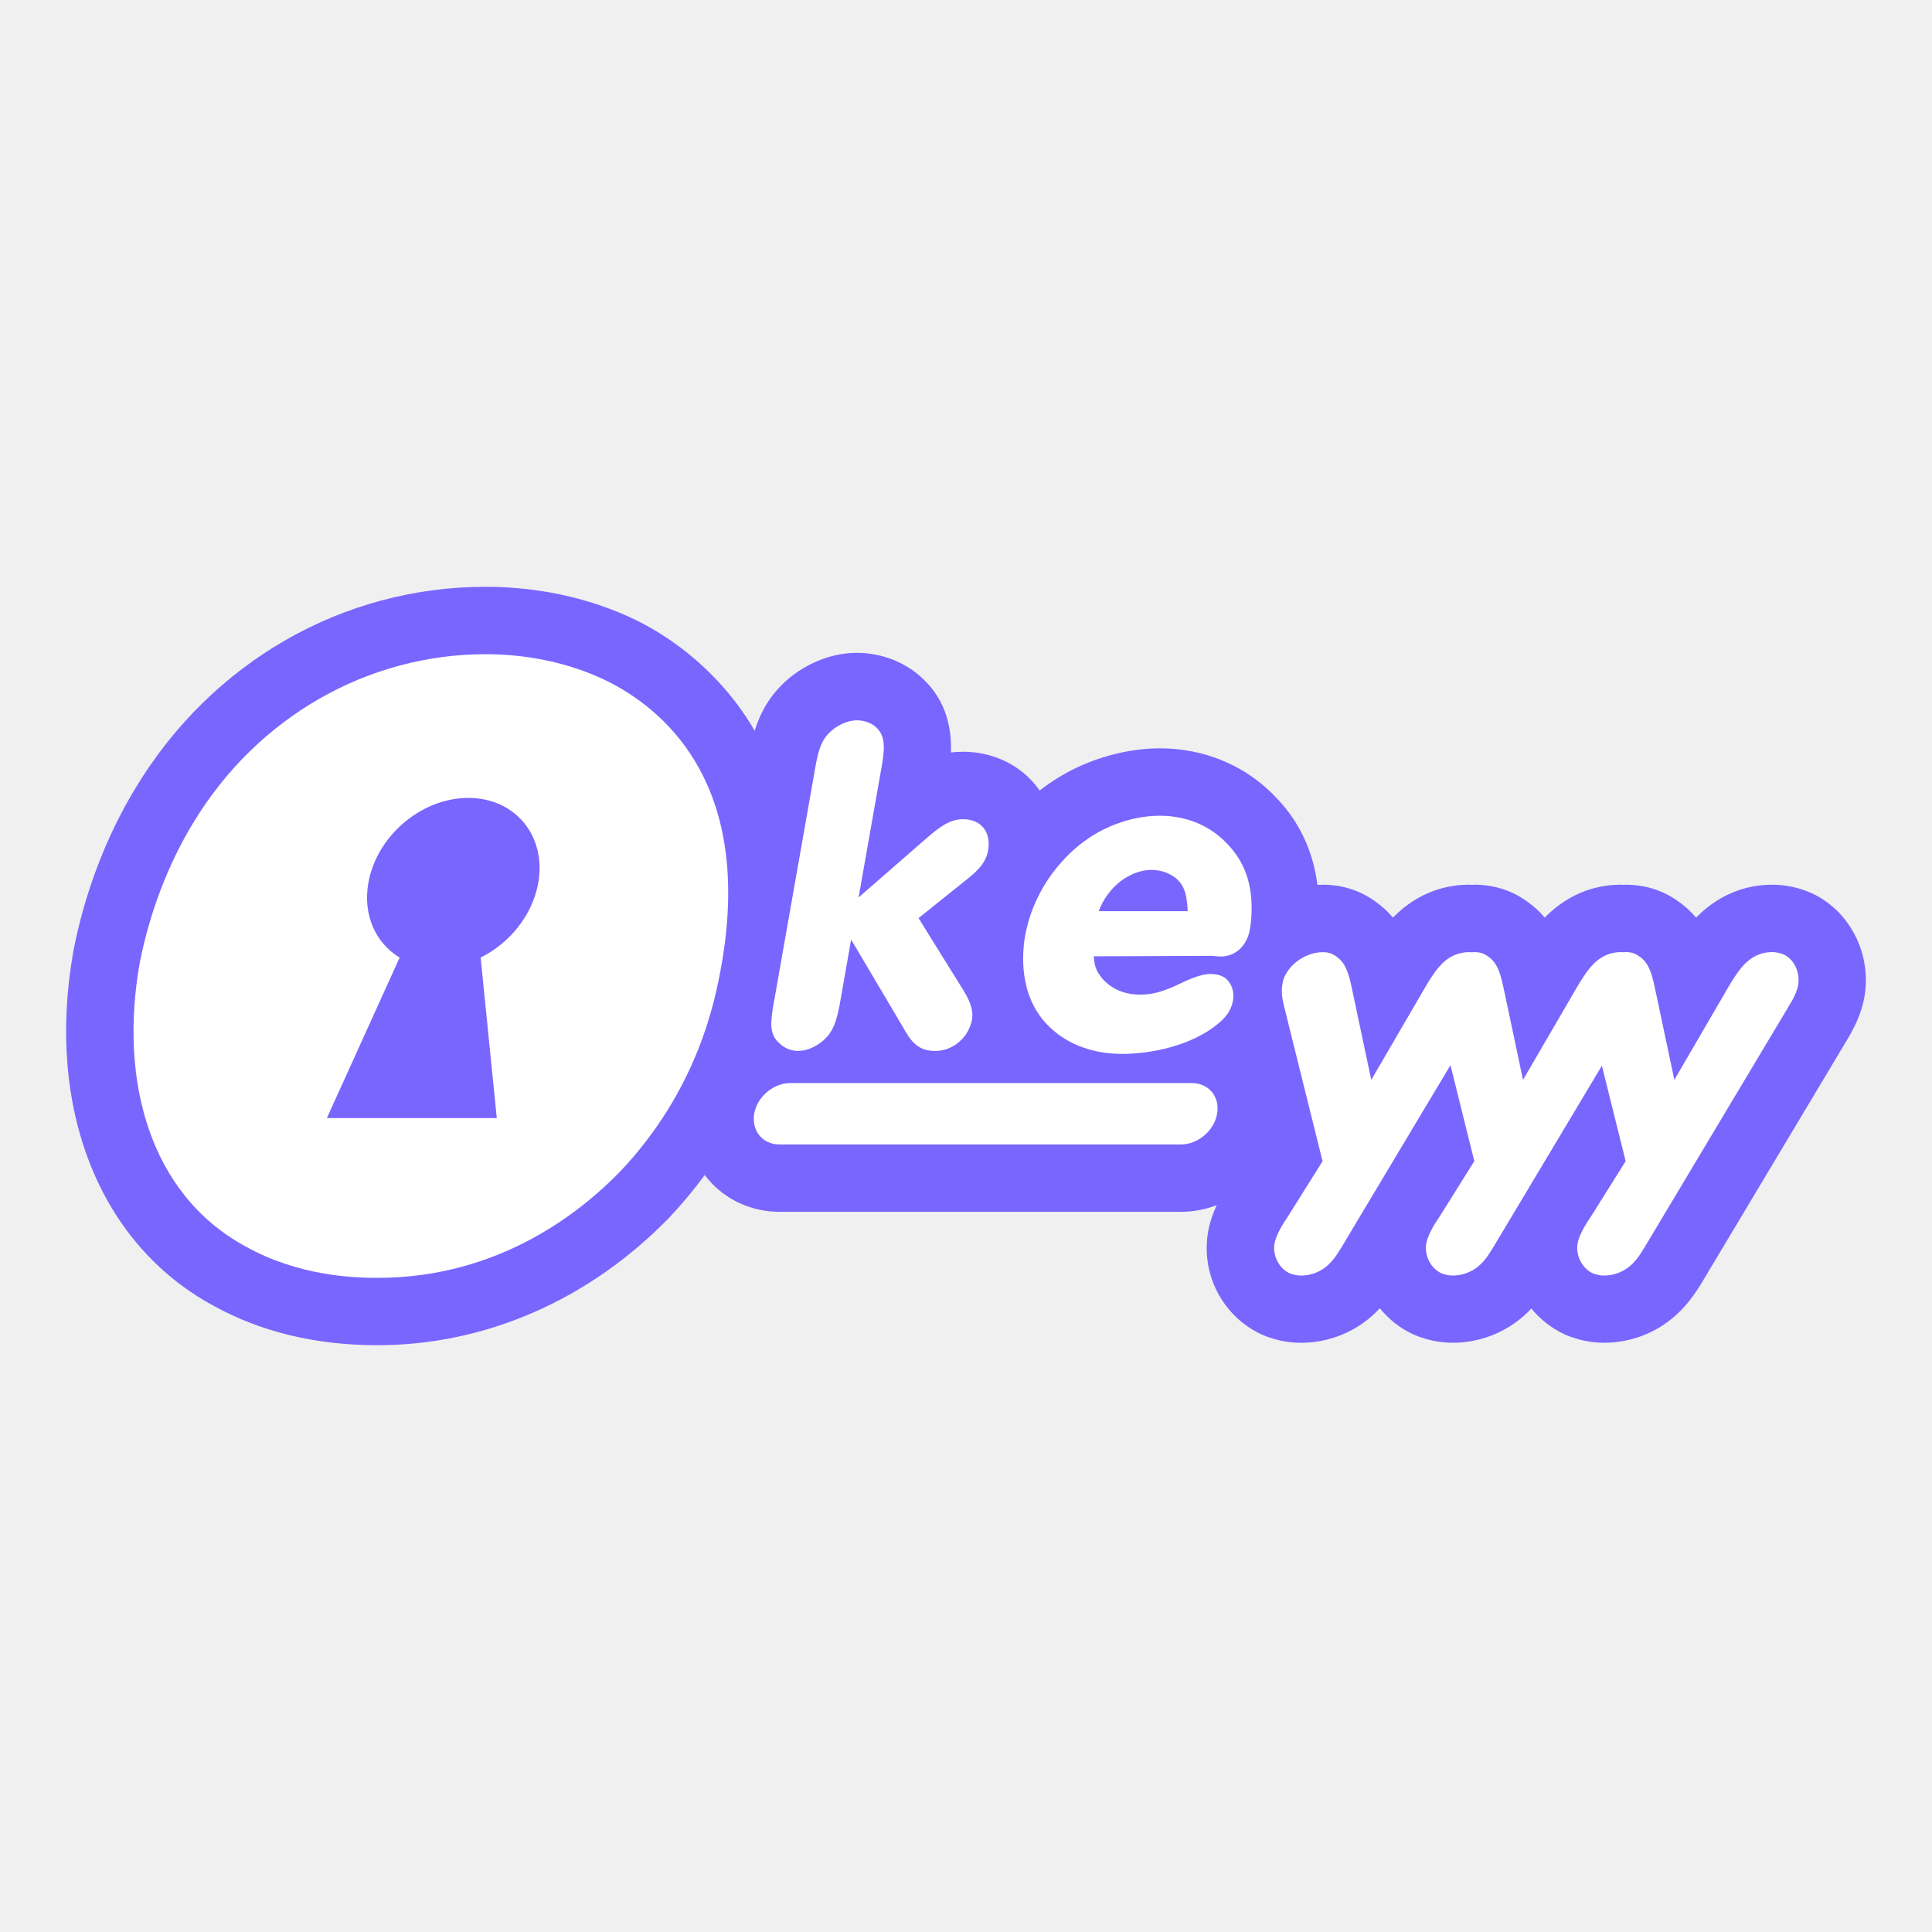
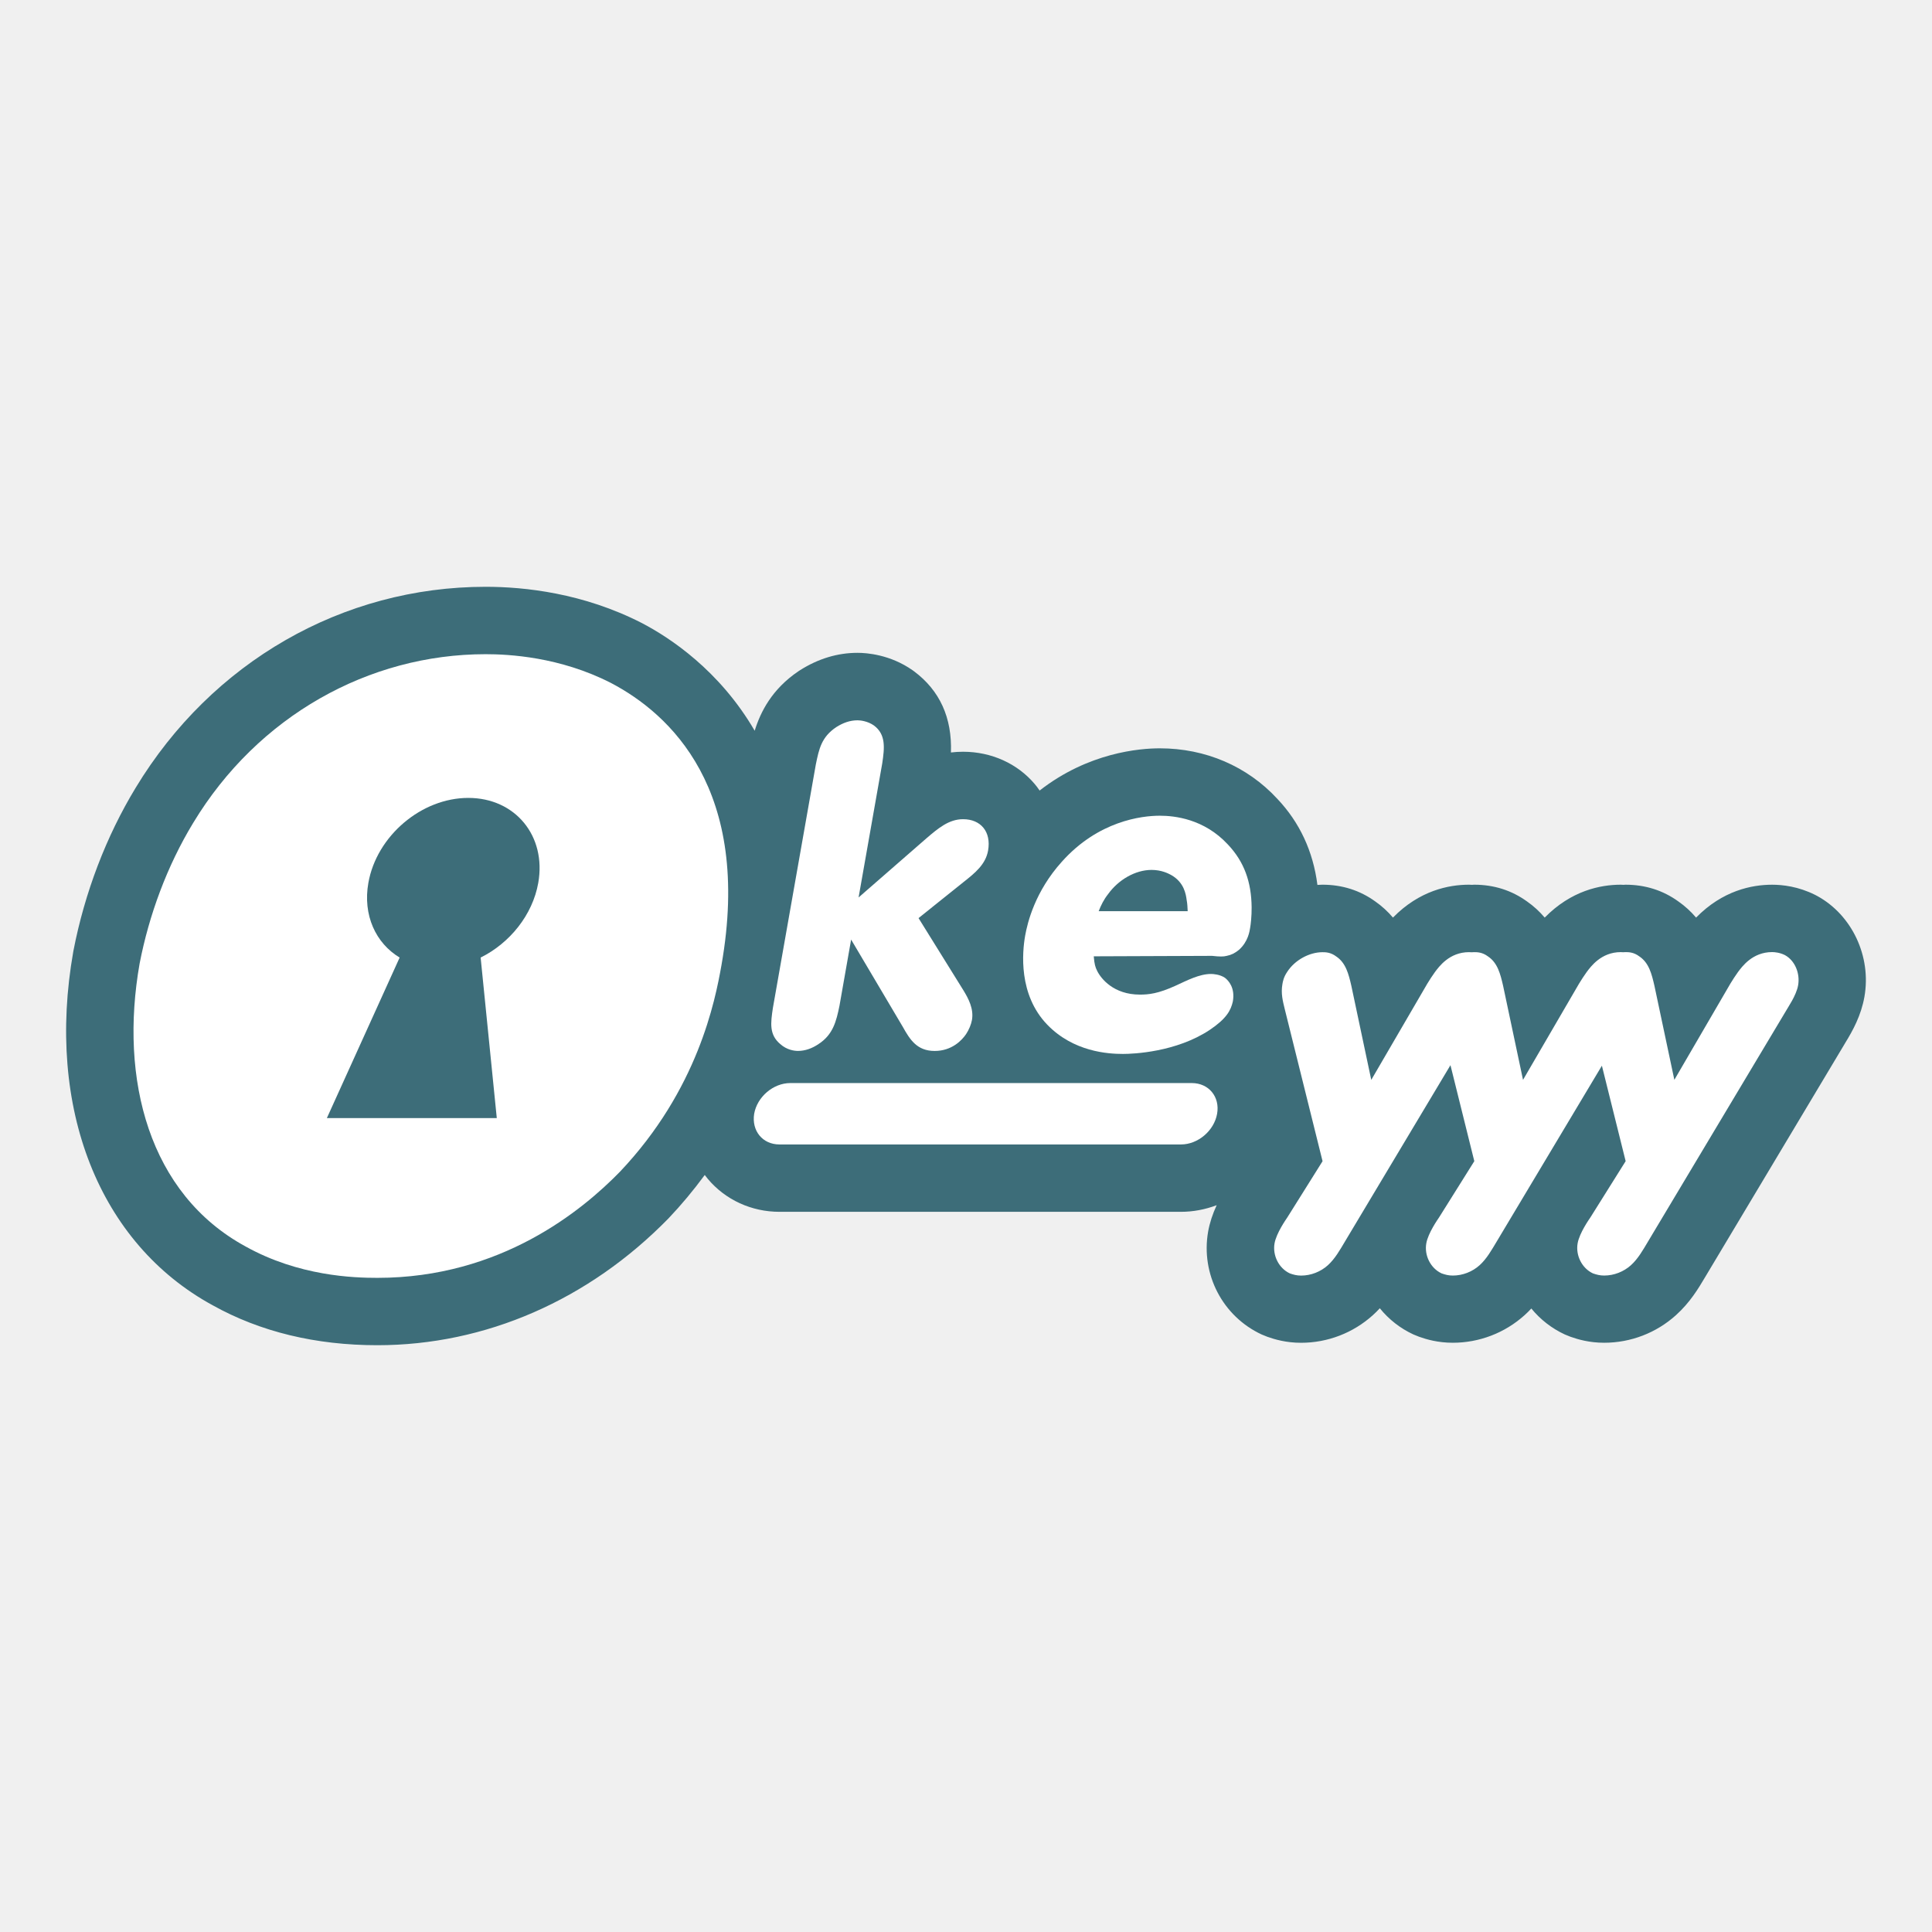
<svg xmlns="http://www.w3.org/2000/svg" version="1.1" id="Capa_1" x="0px" y="0px" width="340px" height="340px" viewBox="0 0 340 340" enable-background="new 0 0 340 340" xml:space="preserve">
  <g>
-     <path fill="#7966FF" d="M319.824,157.69l-0.396-0.209c-2.944-1.478-5.738-1.786-7.563-1.786c-3.573,0-8.72,1.028-13.382,5.787   c-0.91-1.073-1.947-2.024-3.098-2.828c-2.711-1.965-5.845-2.961-9.32-2.961c-0.091,0-0.171,0.006-0.261,0.015l-0.059,0.011   l-0.184-0.011c-0.117-0.005-0.23-0.015-0.328-0.015c-3.572,0-8.723,1.029-13.39,5.788c-0.908-1.072-1.944-2.024-3.096-2.829   c-2.712-1.965-5.844-2.96-9.32-2.96c-0.095,0-0.187,0.009-0.278,0.015l-0.063,0.011l-0.206-0.011   c-0.127-0.01-0.253-0.015-0.36-0.015c-3.573,0-8.723,1.028-13.383,5.788c-0.91-1.073-1.946-2.024-3.098-2.829   c-2.712-1.965-5.847-2.96-9.322-2.96c-0.297,0-0.591,0.015-0.873,0.039c-0.755-5.913-3.13-11.009-7.06-15.154   c-5.289-5.729-12.635-8.884-20.679-8.884c-3.549,0-12.571,0.739-21.147,7.429c-0.283-0.414-0.559-0.781-0.844-1.121   c-3.045-3.623-7.646-5.706-12.631-5.706c-0.711,0-1.428,0.044-2.134,0.128c0.217-6.115-1.966-10.917-6.509-14.296l-0.252-0.181   c-3.936-2.759-8.076-3.058-9.675-3.058c-3.517,0-6.919,1.029-10.122,3.058l-0.284,0.185c-4.676,3.16-6.679,7.179-7.694,10.469   c-6.191-10.638-14.943-16.377-19.771-18.907l-0.103-0.054c-10.287-5.267-20.619-6.372-27.474-6.372   c-25.169,0-48.193,13.224-61.593,35.373c-5.173,8.518-8.962,18.427-10.946,28.665l-0.034,0.189   c-4.852,27.511,4.563,51.353,24.56,62.227c8.358,4.656,18.098,7.015,28.953,7.015c18.992,0,37.188-7.928,51.256-22.335   c2.256-2.376,4.343-4.881,6.363-7.62c0.18,0.245,0.36,0.473,0.541,0.688c3.086,3.679,7.679,5.792,12.604,5.792h70.66   c2.122,0,4.257-0.399,6.286-1.167c-0.739,1.601-1.233,3.131-1.502,4.635c-1.32,7.488,2.541,14.932,9.425,18.122l0.999,0.403   c1.283,0.454,3.296,1.055,5.925,1.055c4.675,0,9.171-1.728,12.647-4.868c0.409-0.369,0.809-0.765,1.216-1.207   c1.589,1.966,3.606,3.545,5.916,4.611l1.001,0.404c1.281,0.454,3.296,1.054,5.922,1.054c4.677,0,9.169-1.728,12.646-4.862   c0.393-0.355,0.788-0.739,1.179-1.164c1.59,1.942,3.597,3.504,5.891,4.568l1.002,0.404c1.28,0.454,3.295,1.054,5.921,1.054   c4.675,0,9.174-1.728,12.648-4.865c2.481-2.238,3.948-4.71,5.021-6.515l24.576-41.079l0.189-0.321c1.339-2.17,2.792-4.835,3.37-8.1   C329.36,168.349,325.953,161.055,319.824,157.69z" />
+     <path fill="#3d6d79" d="M319.824,157.69l-0.396-0.209c-2.944-1.478-5.738-1.786-7.563-1.786c-3.573,0-8.72,1.028-13.382,5.787   c-0.91-1.073-1.947-2.024-3.098-2.828c-2.711-1.965-5.845-2.961-9.32-2.961c-0.091,0-0.171,0.006-0.261,0.015l-0.059,0.011   l-0.184-0.011c-0.117-0.005-0.23-0.015-0.328-0.015c-3.572,0-8.723,1.029-13.39,5.788c-0.908-1.072-1.944-2.024-3.096-2.829   c-2.712-1.965-5.844-2.96-9.32-2.96c-0.095,0-0.187,0.009-0.278,0.015l-0.063,0.011l-0.206-0.011   c-0.127-0.01-0.253-0.015-0.36-0.015c-3.573,0-8.723,1.028-13.383,5.788c-0.91-1.073-1.946-2.024-3.098-2.829   c-2.712-1.965-5.847-2.96-9.322-2.96c-0.297,0-0.591,0.015-0.873,0.039c-0.755-5.913-3.13-11.009-7.06-15.154   c-5.289-5.729-12.635-8.884-20.679-8.884c-3.549,0-12.571,0.739-21.147,7.429c-0.283-0.414-0.559-0.781-0.844-1.121   c-3.045-3.623-7.646-5.706-12.631-5.706c-0.711,0-1.428,0.044-2.134,0.128c0.217-6.115-1.966-10.917-6.509-14.296l-0.252-0.181   c-3.936-2.759-8.076-3.058-9.675-3.058c-3.517,0-6.919,1.029-10.122,3.058l-0.284,0.185c-4.676,3.16-6.679,7.179-7.694,10.469   c-6.191-10.638-14.943-16.377-19.771-18.907l-0.103-0.054c-10.287-5.267-20.619-6.372-27.474-6.372   c-25.169,0-48.193,13.224-61.593,35.373c-5.173,8.518-8.962,18.427-10.946,28.665l-0.034,0.189   c-4.852,27.511,4.563,51.353,24.56,62.227c8.358,4.656,18.098,7.015,28.953,7.015c18.992,0,37.188-7.928,51.256-22.335   c2.256-2.376,4.343-4.881,6.363-7.62c0.18,0.245,0.36,0.473,0.541,0.688c3.086,3.679,7.679,5.792,12.604,5.792h70.66   c2.122,0,4.257-0.399,6.286-1.167c-0.739,1.601-1.233,3.131-1.502,4.635c-1.32,7.488,2.541,14.932,9.425,18.122l0.999,0.403   c1.283,0.454,3.296,1.055,5.925,1.055c4.675,0,9.171-1.728,12.647-4.868c0.409-0.369,0.809-0.765,1.216-1.207   c1.589,1.966,3.606,3.545,5.916,4.611l1.001,0.404c1.281,0.454,3.296,1.054,5.922,1.054c4.677,0,9.169-1.728,12.646-4.862   c0.393-0.355,0.788-0.739,1.179-1.164c1.59,1.942,3.597,3.504,5.891,4.568l1.002,0.404c1.28,0.454,3.295,1.054,5.921,1.054   c4.675,0,9.174-1.728,12.648-4.865c2.481-2.238,3.948-4.71,5.021-6.515l24.576-41.079l0.189-0.321c1.339-2.17,2.792-4.835,3.37-8.1   C329.36,168.349,325.953,161.055,319.824,157.69z" />
    <path fill="#FFFFFF" d="M107.534,120.198c-9.025-4.623-18.045-5.071-22.067-5.071c-20.583,0-40.095,10.886-51.459,29.674   c-4.624,7.605-7.787,16.256-9.436,24.755c-3.603,20.427,1.644,40.561,18.655,49.806c9.366,5.217,19.011,5.519,23.184,5.519   c21.772,0,36.107-11.933,42.655-18.639c13.736-14.469,16.792-30.123,17.899-36.385   C132.434,138.841,117.773,125.572,107.534,120.198z M94.726,155.368c-1,5.674-5.037,10.615-10.142,13.146l2.842,28.254H57.522   l12.809-28.254c-4.212-2.532-6.508-7.472-5.504-13.146c1.457-8.26,9.333-14.949,17.587-14.949   C90.669,140.419,96.182,147.108,94.726,155.368z" />
    <path fill="#FFFFFF" d="M137.311,183.737c1.176,1.056,2.511,1.207,3.116,1.207c1.287,0,2.502-0.451,3.619-1.207   c2.564-1.664,3.13-4.016,3.687-6.735l2.051-11.652l9.097,15.364c1.264,2.267,2.506,4.236,5.608,4.236   c3.026,0,4.797-1.89,5.514-2.948c0.513-0.756,0.912-1.741,1.044-2.497c0.347-1.964-0.619-3.783-1.502-5.223l-7.897-12.711   l7.932-6.357c2.019-1.589,3.877-3.102,4.306-5.526c0.585-3.329-1.297-5.523-4.399-5.523c-2.495,0-4.367,1.588-6.41,3.329   l-11.98,10.443l4.164-23.607c0.404-2.727,0.668-5.072-1.472-6.662c-1.079-0.754-2.335-0.907-2.868-0.907   c-1.361,0-2.578,0.453-3.767,1.209c-2.58,1.739-3.015,3.784-3.585,6.582l-7.553,42.83   C135.62,180.03,135.336,182.073,137.311,183.737z" />
    <path fill="#FFFFFF" d="M204.106,143.553c-3.18,0-10.829,0.908-17.242,8.099c-4.702,5.221-6.038,10.669-6.455,13.013   c-0.507,2.877-1.224,10.368,3.896,15.666c4.607,4.77,10.669,5.144,13.321,5.144c1.813,0,9.361-0.304,15.277-4.236   c2.919-1.966,3.698-3.404,4.057-4.994c0.43-2.422-0.788-3.707-1.386-4.163c-0.877-0.604-2.071-0.682-2.451-0.682   c-2.044,0-4.214,1.136-6.19,2.044c-3.129,1.438-4.821,1.59-6.333,1.59c-4.615,0-6.843-2.801-7.514-4.167   c-0.335-0.681-0.483-1.137-0.604-2.572l20.823-0.08c1.338,0.151,2.021,0.151,2.576,0c0.784-0.15,1.453-0.479,2.155-1.057   c1.612-1.439,1.862-3.254,1.965-3.862c0.107-0.605,0.282-2.042,0.265-3.633c-0.044-4.466-1.313-8.019-4.181-11.048   C211.883,144.085,206.679,143.553,204.106,143.553z M193.348,160.356c0.416-1.057,0.894-2.043,1.671-3.026   c1.802-2.495,4.757-4.239,7.636-4.239c1.74,0,2.922,0.606,3.472,0.908c2.271,1.288,2.578,3.403,2.705,4.389   c0.122,0.604,0.151,1.287,0.181,1.969H193.348L193.348,160.356z" />
    <path fill="#FFFFFF" d="M314.118,168.084c-0.902-0.452-1.799-0.532-2.255-0.532c-3.479,0-5.294,2.576-5.985,3.482   c-0.497,0.683-0.924,1.361-1.347,2.045l-9.872,16.953l-3.512-16.575c-0.473-2.042-0.954-4.012-2.647-5.143   c-1-0.756-1.913-0.756-2.438-0.756c-0.145,0-0.291,0.004-0.438,0.021c-0.152-0.017-0.283-0.021-0.391-0.021   c-3.481,0-5.295,2.574-5.987,3.482c-0.498,0.682-0.922,1.361-1.347,2.043l-9.872,16.954l-3.51-16.574   c-0.473-2.041-0.956-4.013-2.648-5.143c-1.004-0.756-1.911-0.756-2.438-0.756c-0.156,0-0.316,0.011-0.473,0.021   c-0.167-0.013-0.313-0.021-0.431-0.021c-3.482,0-5.295,2.575-5.986,3.482c-0.499,0.682-0.923,1.361-1.347,2.043l-9.875,16.954   l-3.508-16.572c-0.473-2.042-0.959-4.014-2.649-5.144c-0.998-0.755-1.911-0.755-2.438-0.755c-2.273,0-4.855,1.36-6.211,3.482   c-0.614,0.904-0.748,1.667-0.828,2.121c-0.294,1.663,0.071,3.027,0.424,4.465l6.639,26.712l-6.21,9.91   c-0.204,0.306-1.915,2.728-2.238,4.543c-0.376,2.115,0.74,4.387,2.695,5.294c0.641,0.226,1.221,0.383,1.977,0.383   c1.74,0,3.451-0.683,4.709-1.821c1.259-1.135,2.146-2.725,3.003-4.163l18.573-31.045l4.197,16.894l-6.212,9.914   c-0.205,0.302-1.915,2.728-2.236,4.54c-0.377,2.117,0.739,4.389,2.695,5.296c0.643,0.226,1.217,0.38,1.973,0.38   c1.739,0,3.454-0.682,4.712-1.82c1.258-1.136,2.144-2.726,3.005-4.161l18.516-30.951l4.181,16.8l-6.213,9.913   c-0.206,0.303-1.916,2.727-2.238,4.542c-0.374,2.113,0.742,4.386,2.695,5.296c0.641,0.222,1.221,0.379,1.978,0.379   c1.738,0,3.45-0.683,4.708-1.821c1.259-1.132,2.146-2.722,3.005-4.163l24.354-40.713c0.229-0.451,1.741-2.572,2.063-4.388   C316.801,171.337,315.913,169.064,314.118,168.084z" />
    <path fill="#FFFFFF" d="M209.738,190.601h-70.662c-2.984,0-5.827,2.417-6.354,5.403c-0.479,2.984,1.467,5.401,4.45,5.401h70.667   c2.982,0,5.827-2.417,6.352-5.401C214.716,193.018,212.722,190.601,209.738,190.601z" />
  </g>
</svg>
